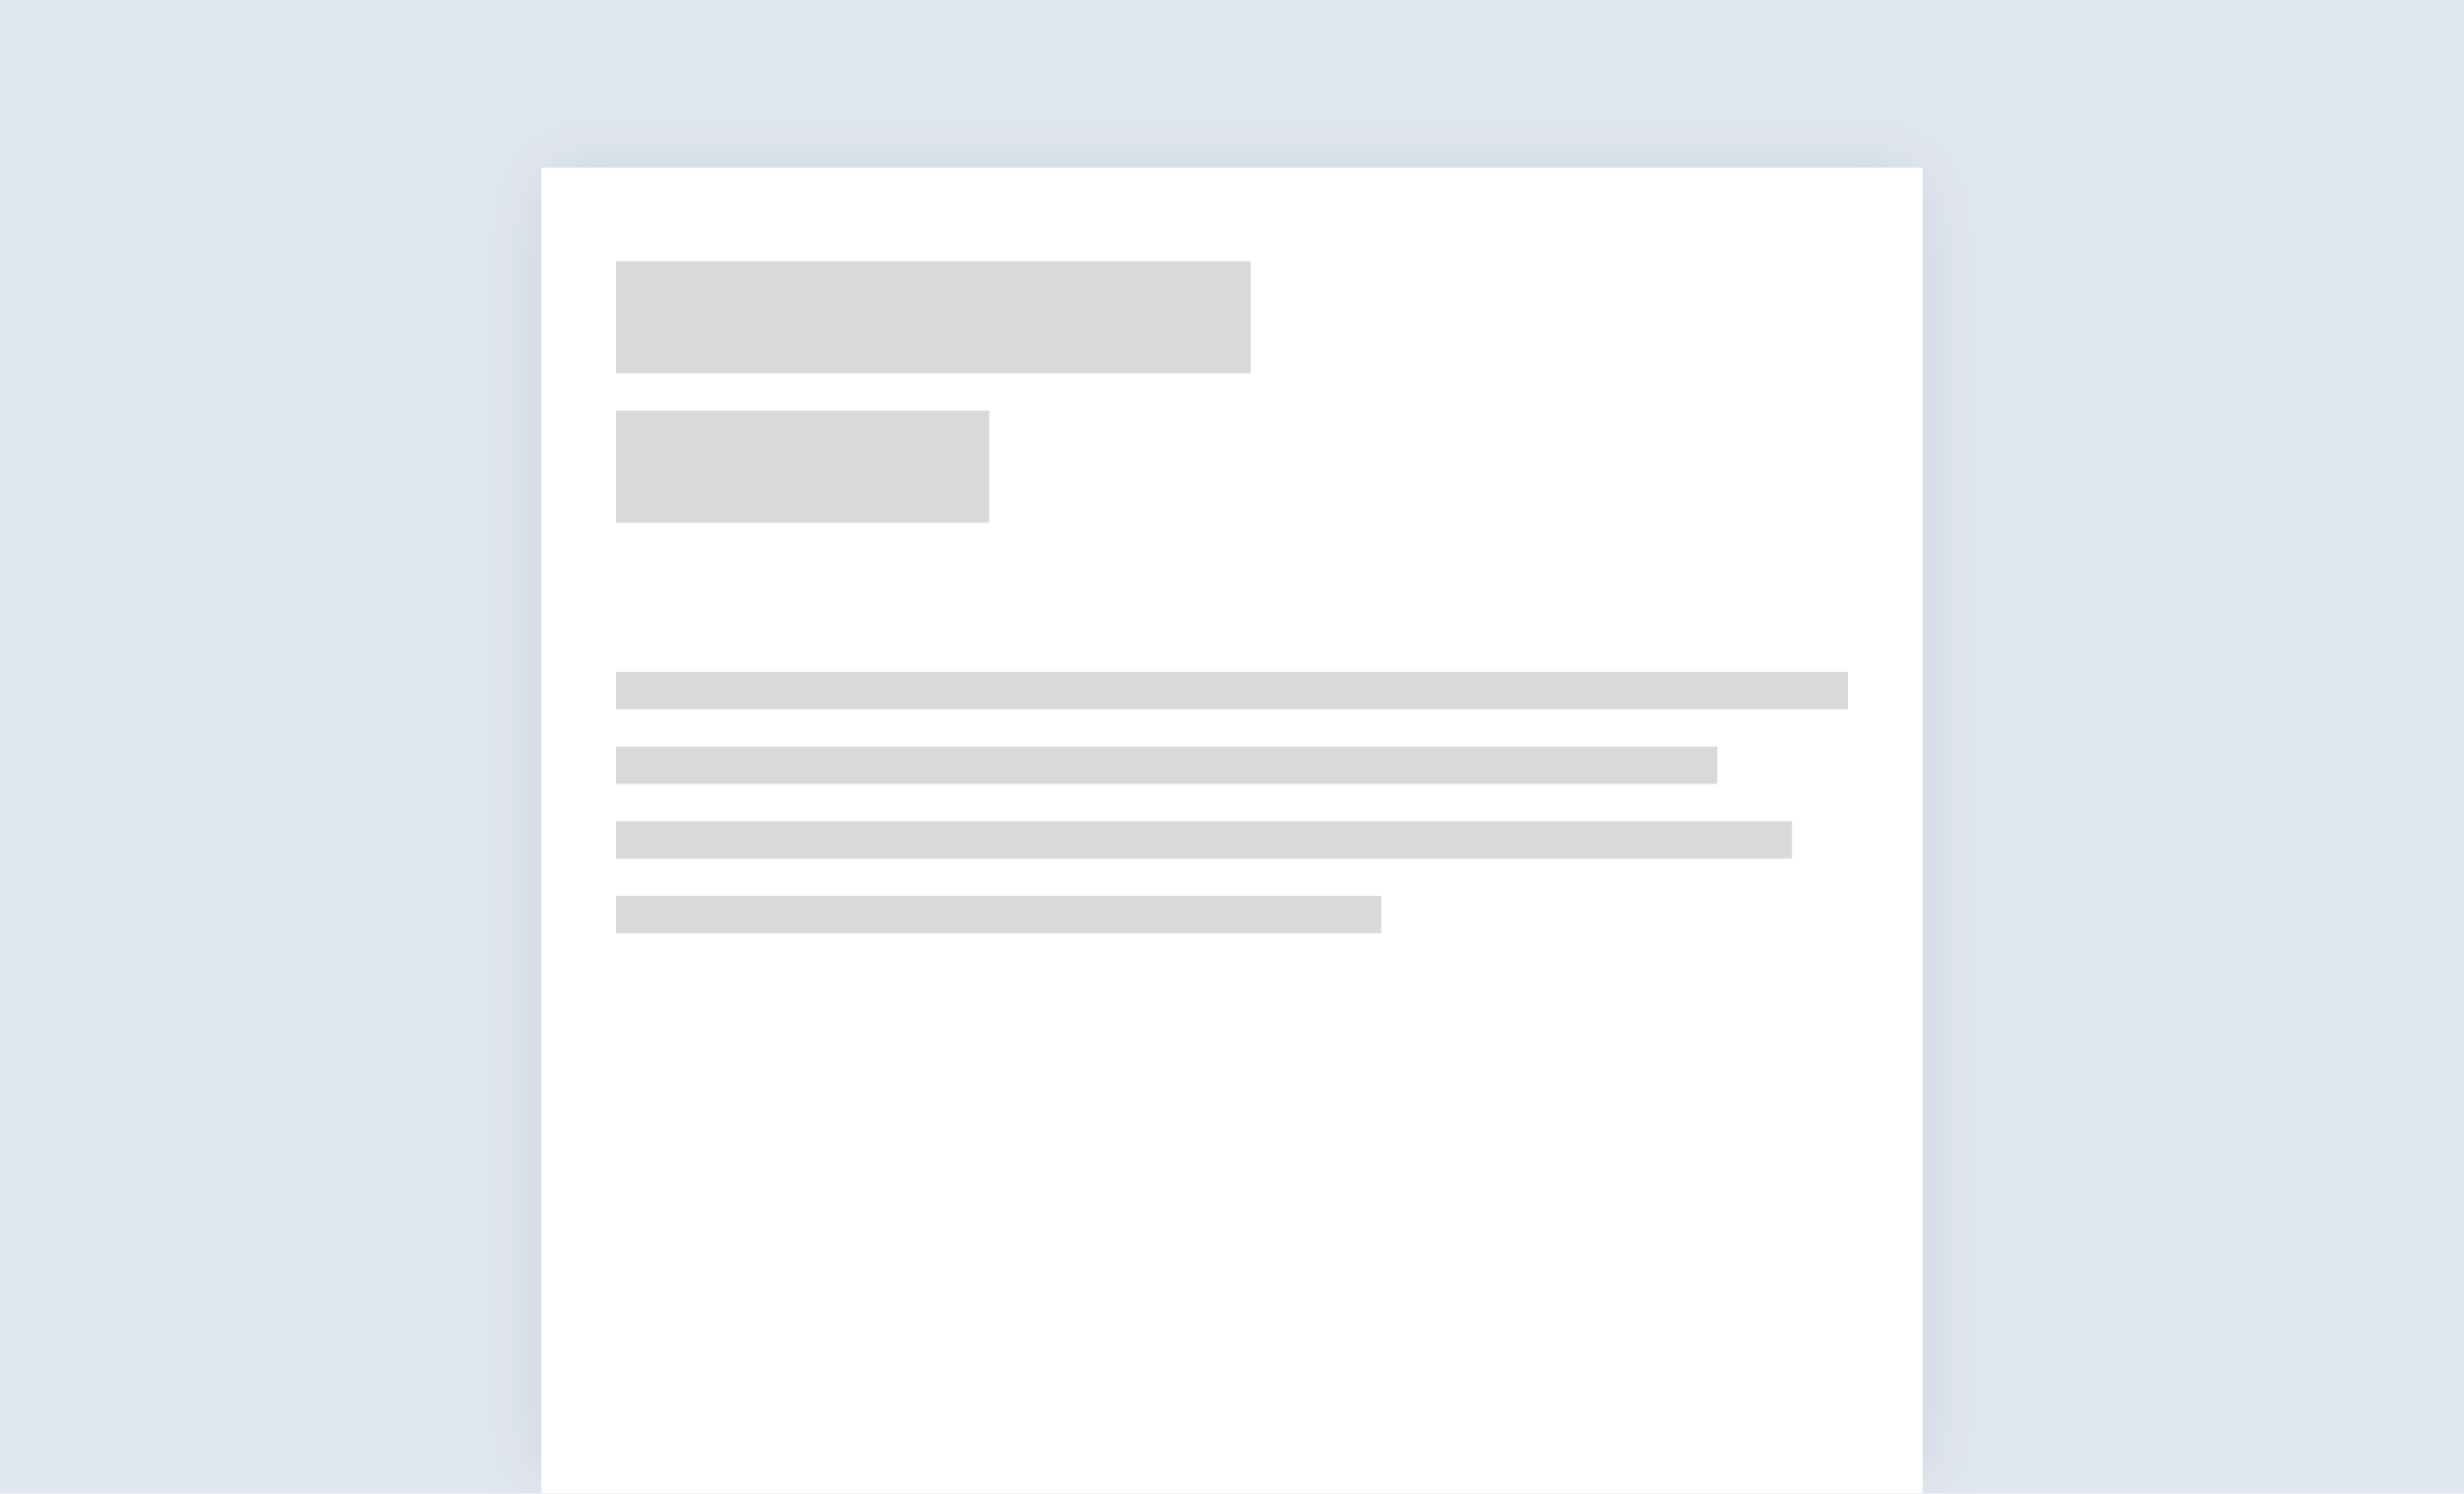
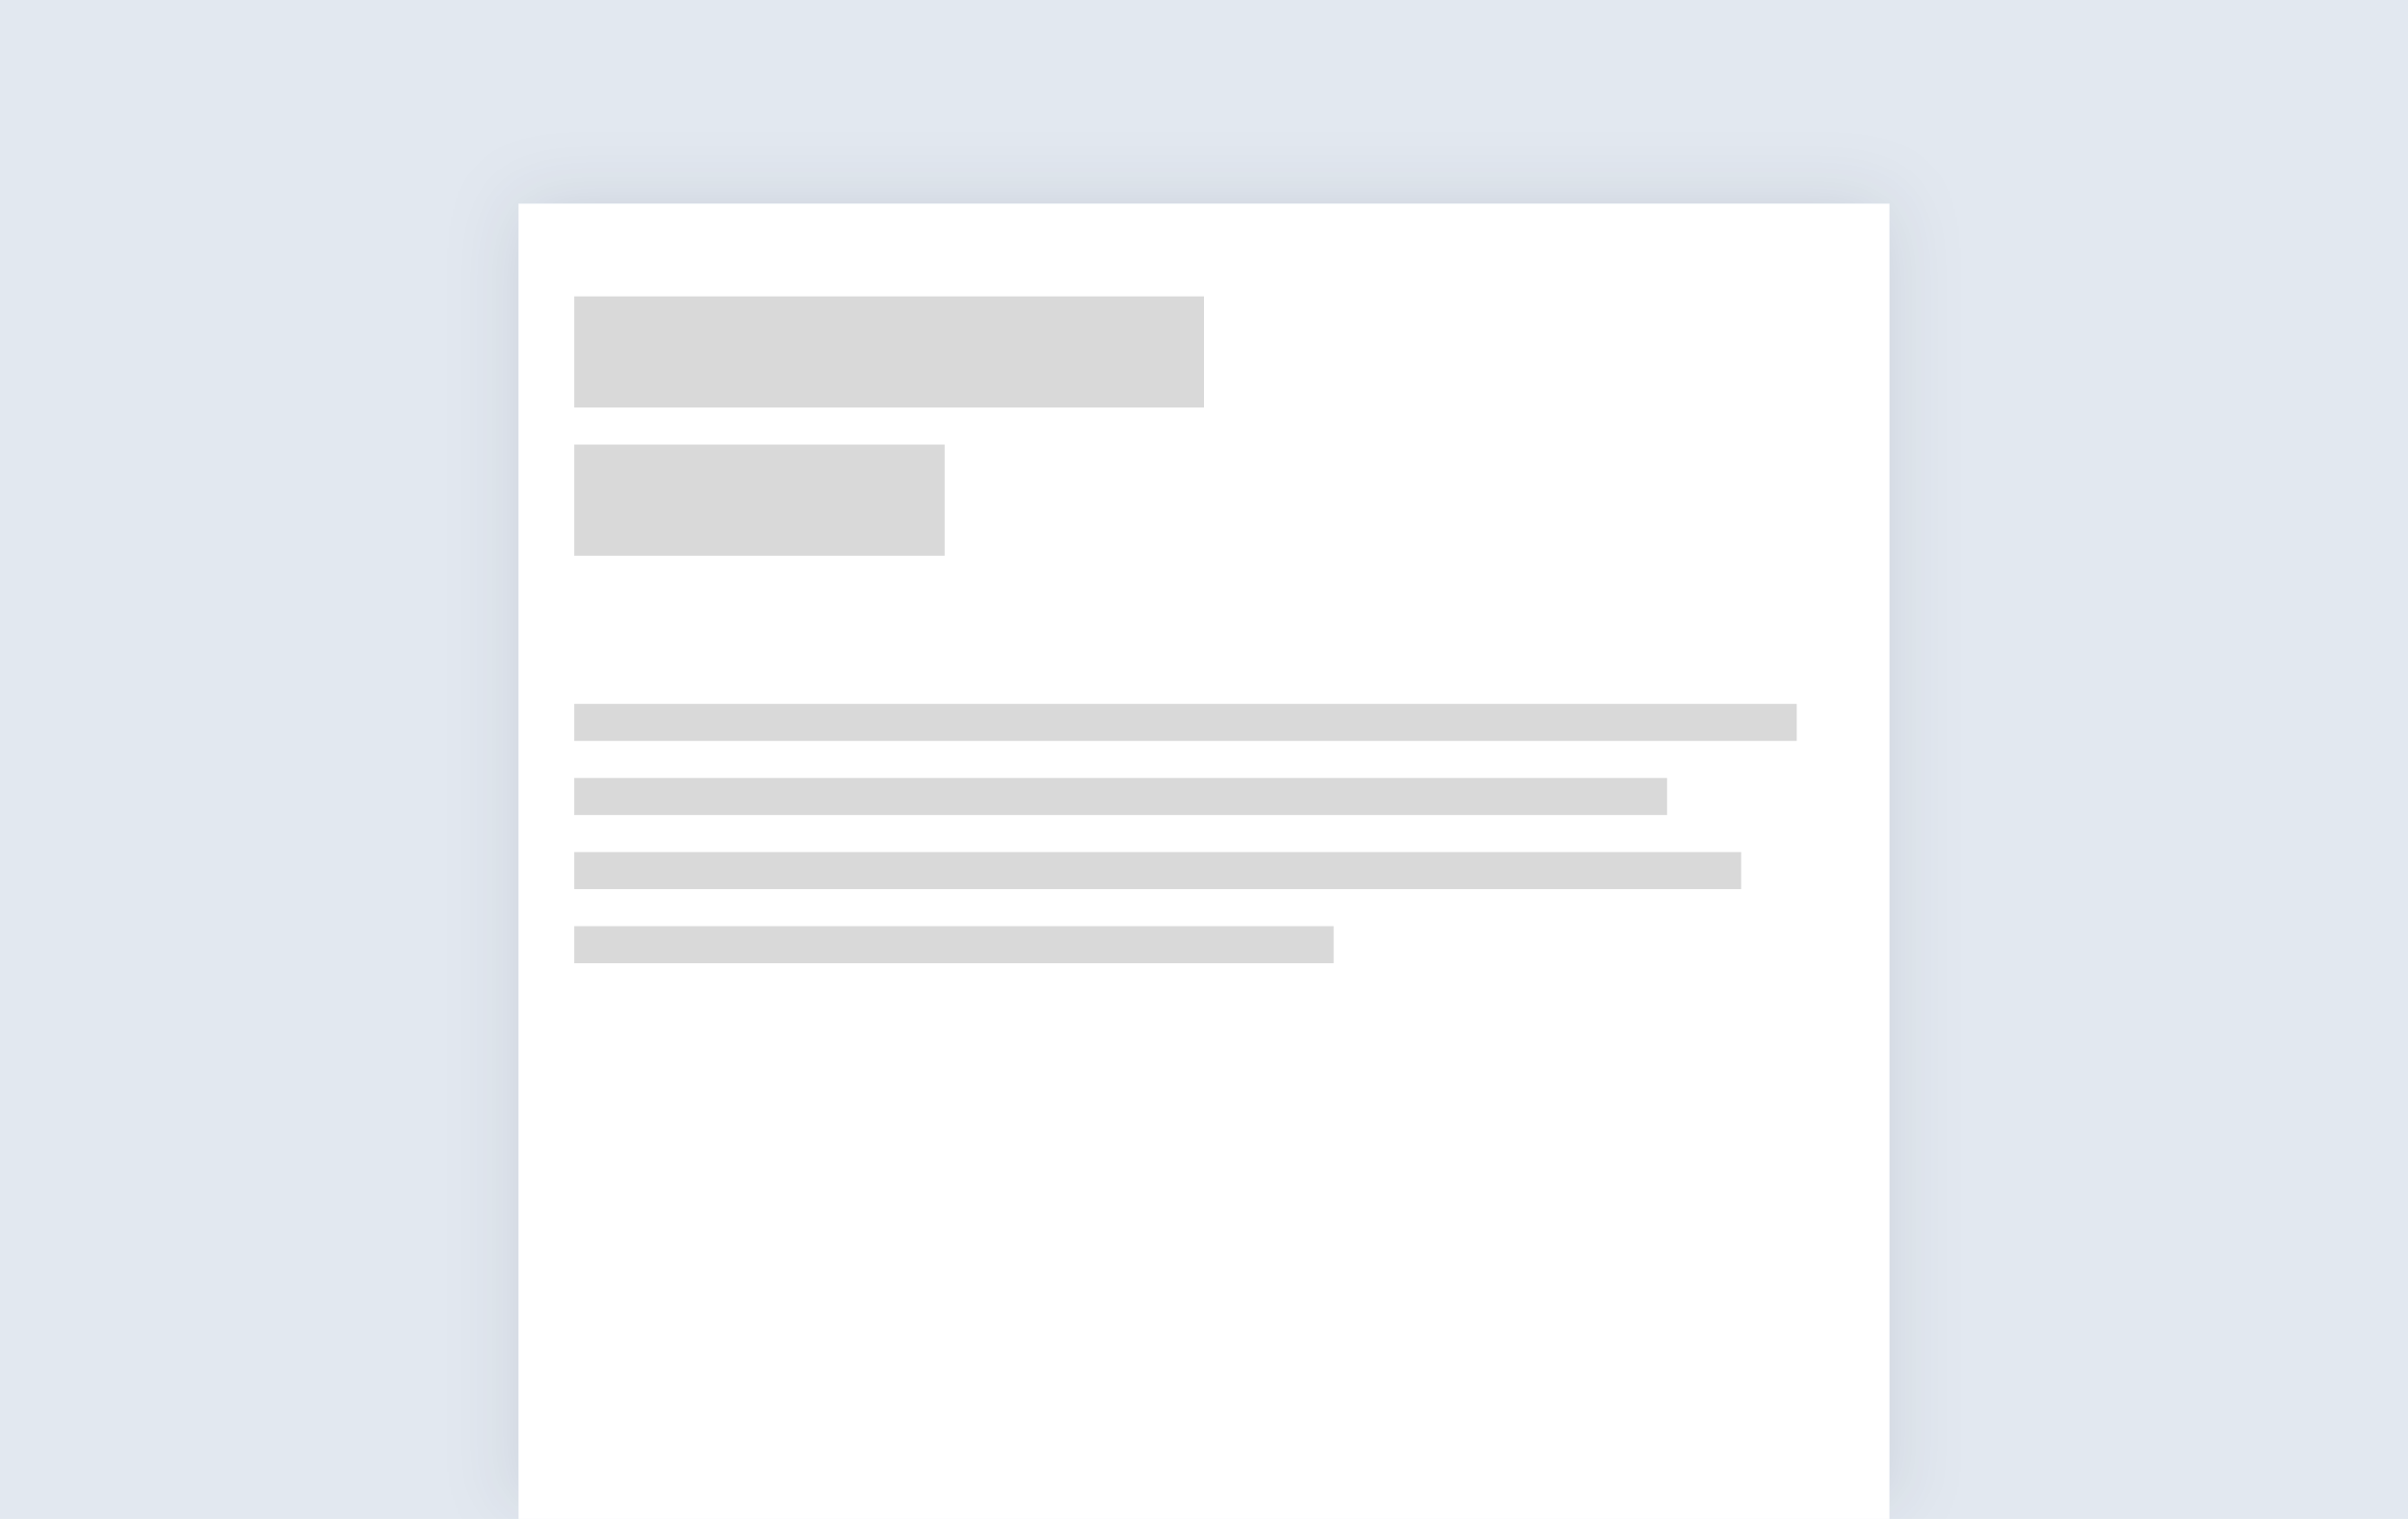
- <svg xmlns="http://www.w3.org/2000/svg" width="132" height="80" viewBox="0 0 132 80" fill="none">
+ <svg xmlns="http://www.w3.org/2000/svg" width="130" height="82" viewBox="0 0 130 82" fill="none">
  <g clip-path="url(#clip0_46_86)">
-     <rect width="132" height="80" fill="#E2E8F0" />
+     <rect width="130" height="82" fill="#E2E8F0" />
    <g filter="url(#filter0_d_46_86)">
-       <rect x="29" y="9" width="74" height="72" fill="white" />
+       <rect x="28" y="11" width="74" height="83" fill="white" />
    </g>
-     <rect x="33" y="14" width="34" height="6" fill="#D9D9D9" />
-     <rect x="33" y="22" width="20" height="6" fill="#D9D9D9" />
-     <rect x="33" y="36" width="66" height="2" fill="#D9D9D9" />
-     <rect x="33" y="40" width="59" height="2" fill="#D9D9D9" />
-     <rect x="33" y="44" width="63" height="2" fill="#D9D9D9" />
-     <rect x="33" y="48" width="41" height="2" fill="#D9D9D9" />
+     <rect x="31" y="16" width="34" height="6" fill="#D9D9D9" />
+     <rect x="31" y="24" width="20" height="6" fill="#D9D9D9" />
+     <rect x="31" y="38" width="66" height="2" fill="#D9D9D9" />
+     <rect x="31" y="42" width="59" height="2" fill="#D9D9D9" />
+     <rect x="31" y="46" width="63" height="2" fill="#D9D9D9" />
+     <rect x="31" y="50" width="41" height="2" fill="#D9D9D9" />
  </g>
  <defs>
-     <filter id="filter0_d_46_86" x="25" y="5" width="82" height="80" filterUnits="userSpaceOnUse" color-interpolation-filters="sRGB">
+     <filter id="filter0_d_46_86" x="24" y="7" width="82" height="91" filterUnits="userSpaceOnUse" color-interpolation-filters="sRGB">
      <feFlood flood-opacity="0" result="BackgroundImageFix" />
      <feColorMatrix in="SourceAlpha" type="matrix" values="0 0 0 0 0 0 0 0 0 0 0 0 0 0 0 0 0 0 127 0" result="hardAlpha" />
      <feOffset />
      <feGaussianBlur stdDeviation="2" />
      <feComposite in2="hardAlpha" operator="out" />
      <feColorMatrix type="matrix" values="0 0 0 0 0.059 0 0 0 0 0.09 0 0 0 0 0.165 0 0 0 0.11 0" />
      <feBlend mode="normal" in2="BackgroundImageFix" result="effect1_dropShadow_46_86" />
      <feBlend mode="normal" in="SourceGraphic" in2="effect1_dropShadow_46_86" result="shape" />
    </filter>
    <clipPath id="clip0_46_86">
-       <rect width="132" height="80" fill="white" />
+       <rect width="130" height="82" fill="white" />
    </clipPath>
  </defs>
</svg>
